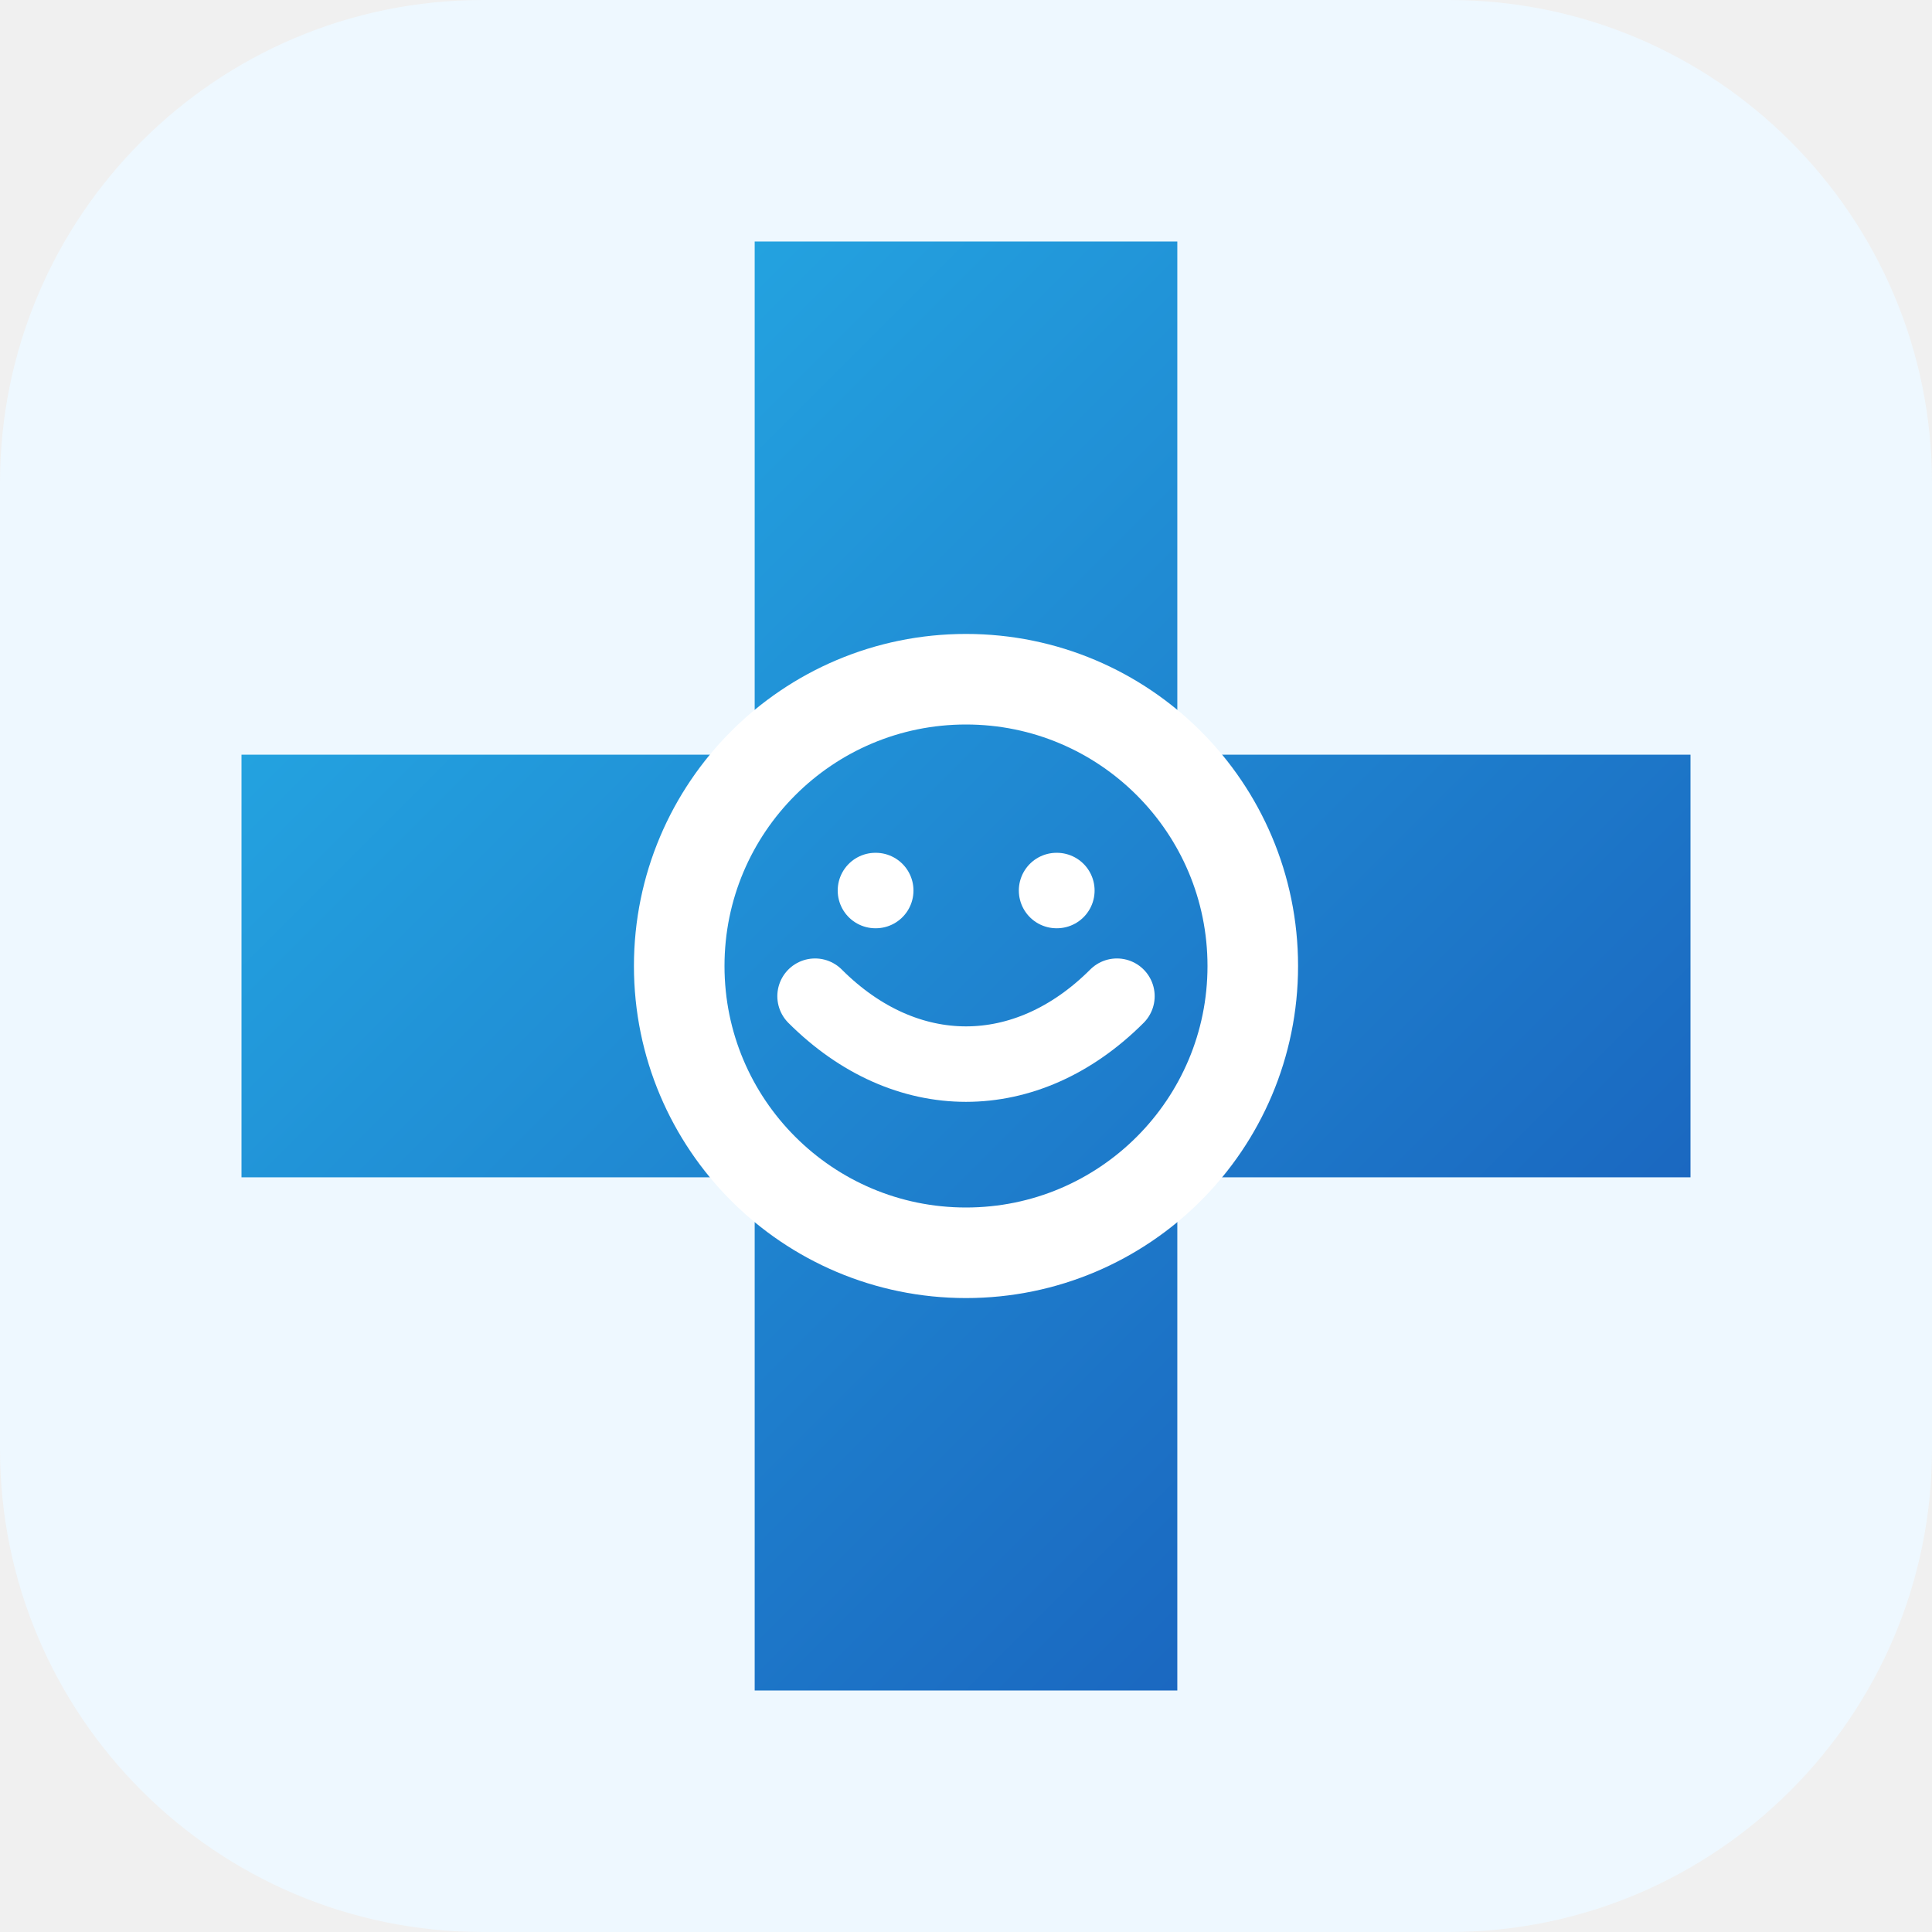
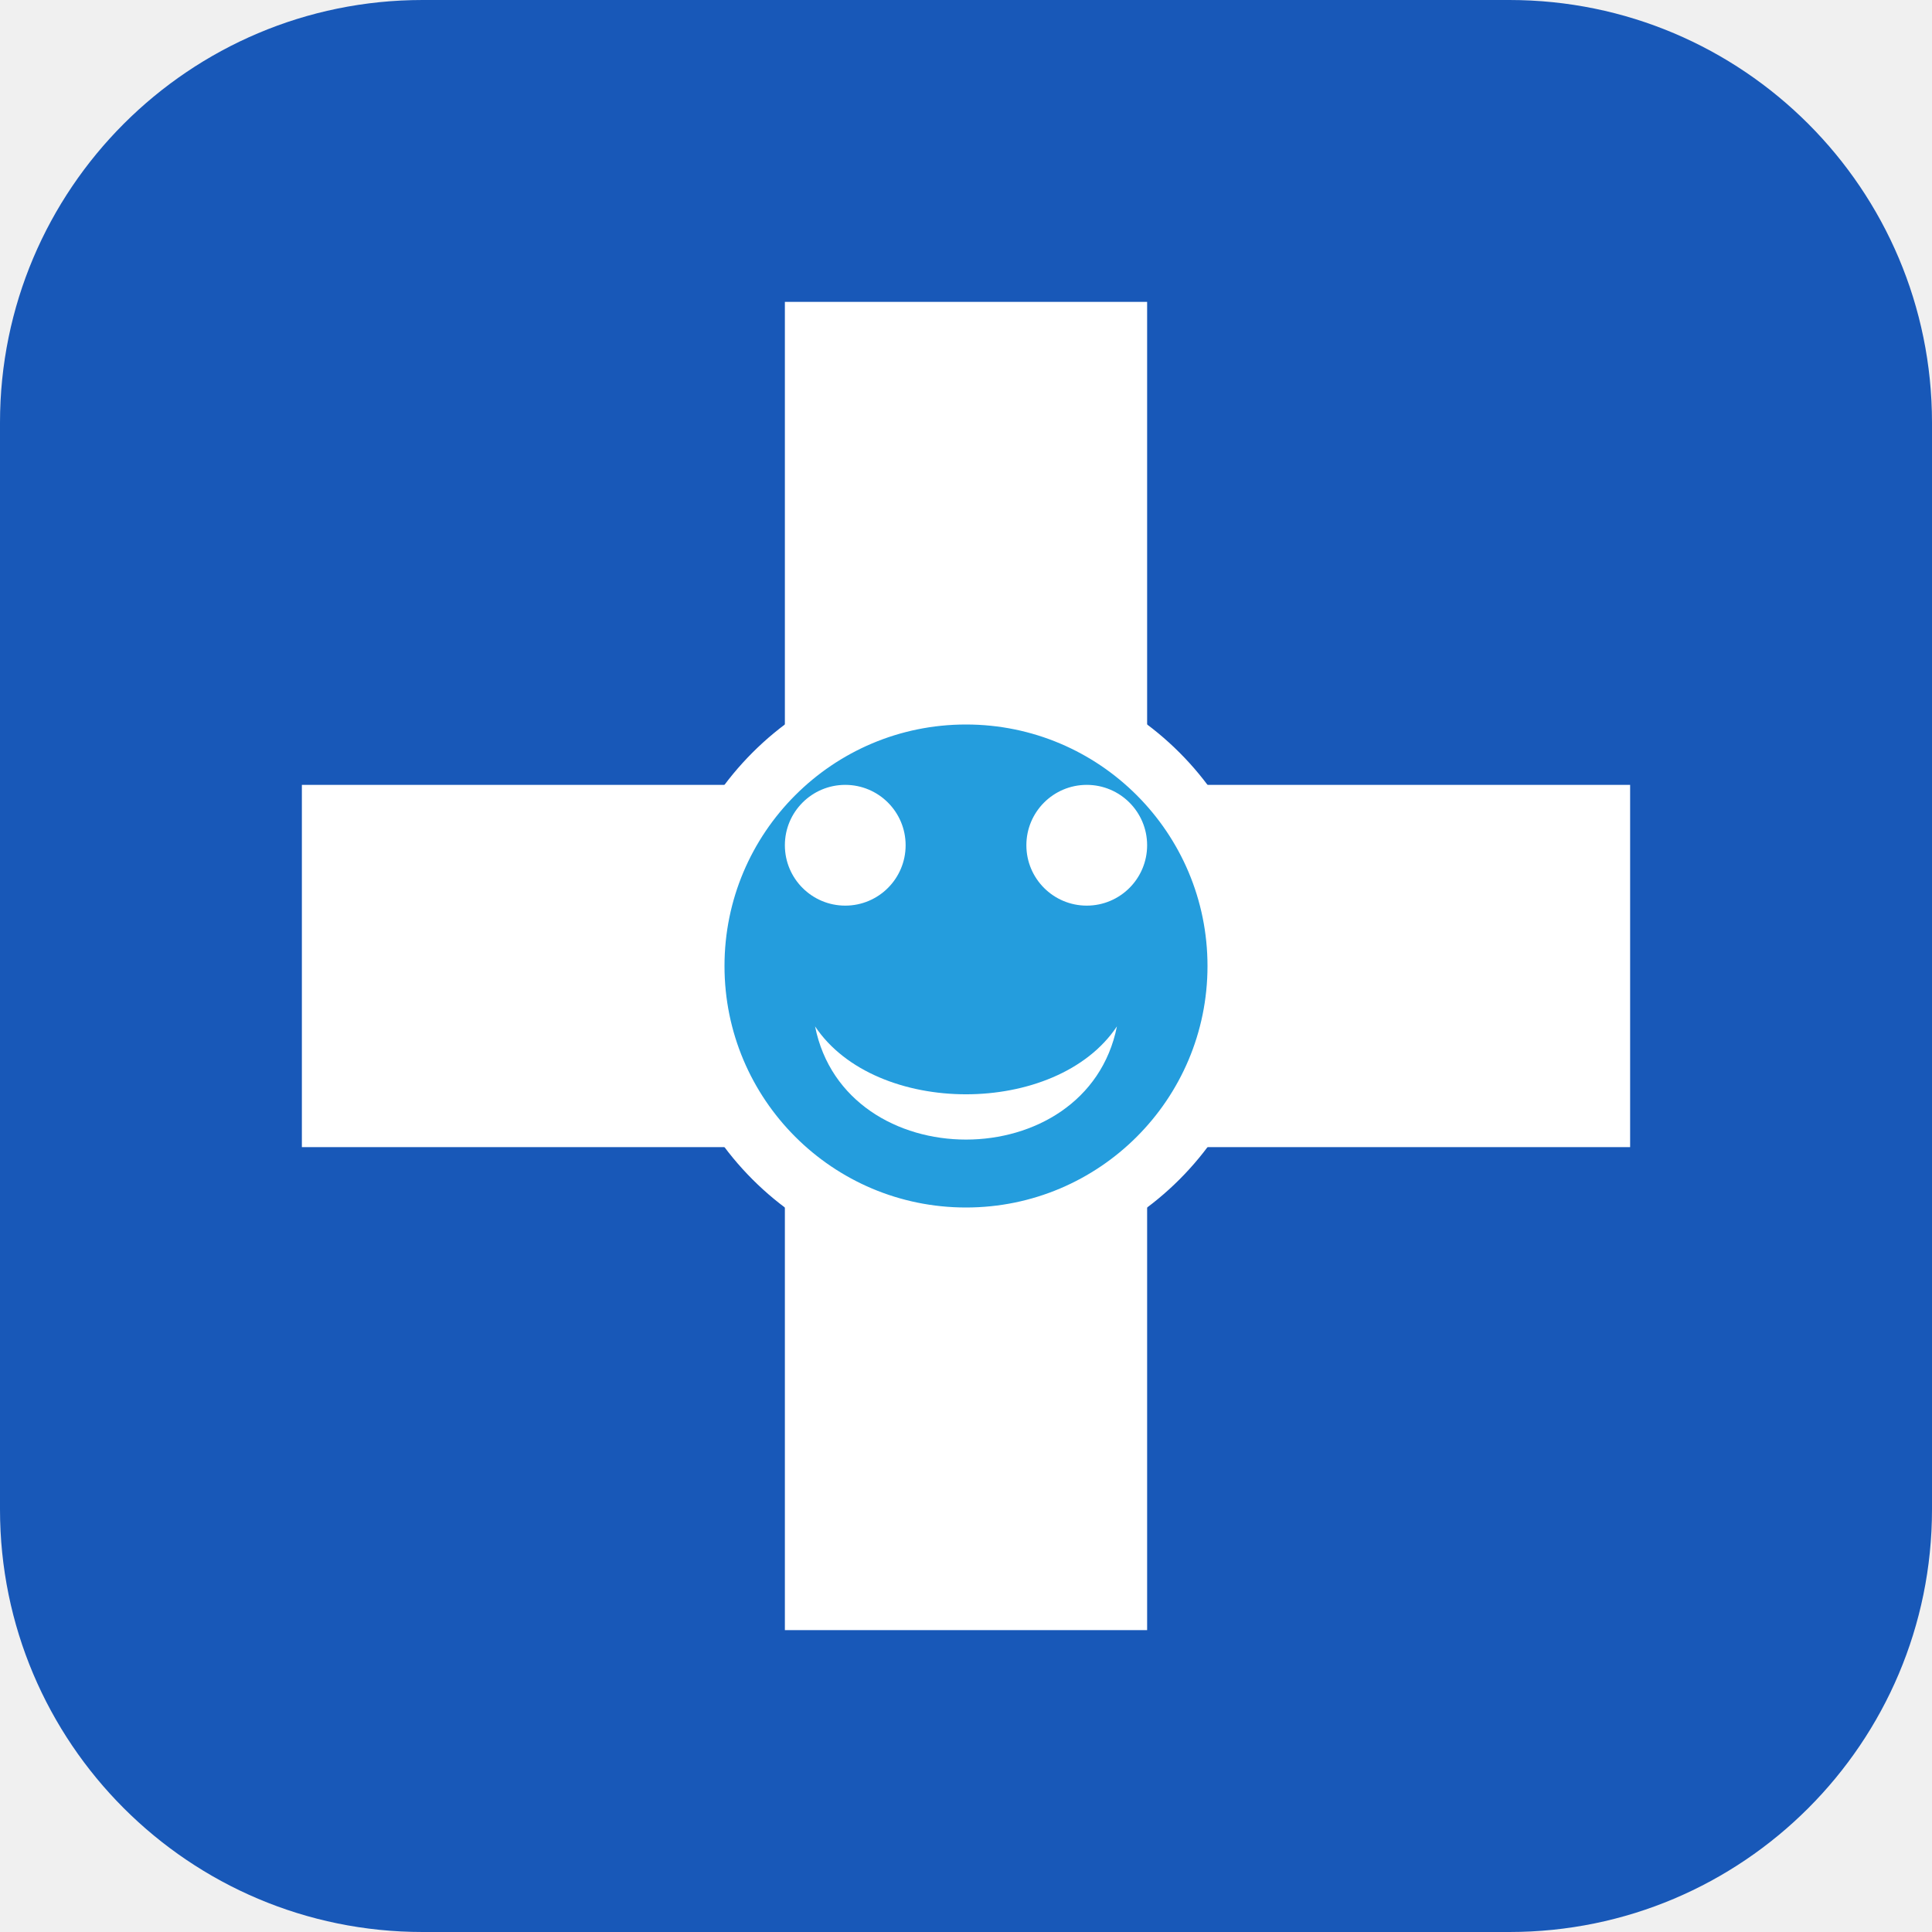
<svg xmlns="http://www.w3.org/2000/svg" viewBox="0 0 64 64">
-   <defs>
-     <linearGradient id="g" x1="0" x2="1" y1="0" y2="1">
-       <stop stop-color="#26b2e8" />
-       <stop offset="1" stop-color="#1858b8" />
-     </linearGradient>
-   </defs>
-   <rect width="64" height="64" rx="16" fill="#eef8ff" />
-   <path d="M25 8h14v17h17v14H39v17H25V39H8V25h17V8Z" fill="url(#g)" />
-   <circle cx="32" cy="32" r="9.5" fill="none" stroke="#fff" stroke-width="3" />
-   <path d="M27 33c3 3 7 3 10 0M29 29.5h.01M35 29.5h.01" fill="none" stroke="#fff" stroke-width="2.5" stroke-linecap="round" />
+   <rect width="64" height="64" rx="14" fill="#1858b8" />
+   <path fill="#fff" d="M26 10h12v16h16v12H38v16H26V38H10V26h16z" />
+   <circle cx="32" cy="32" r="9" fill="#249ddd" stroke="#fff" stroke-width="2" />
+   <path fill="#fff" d="M27 34c2 3 8 3 10 0-1 5-9 5-10 0zm1-4a2 2 0 1 0 0-4 2 2 0 0 0 0 4zm8 0a2 2 0 1 0 0-4 2 2 0 0 0 0 4z" />
</svg>
